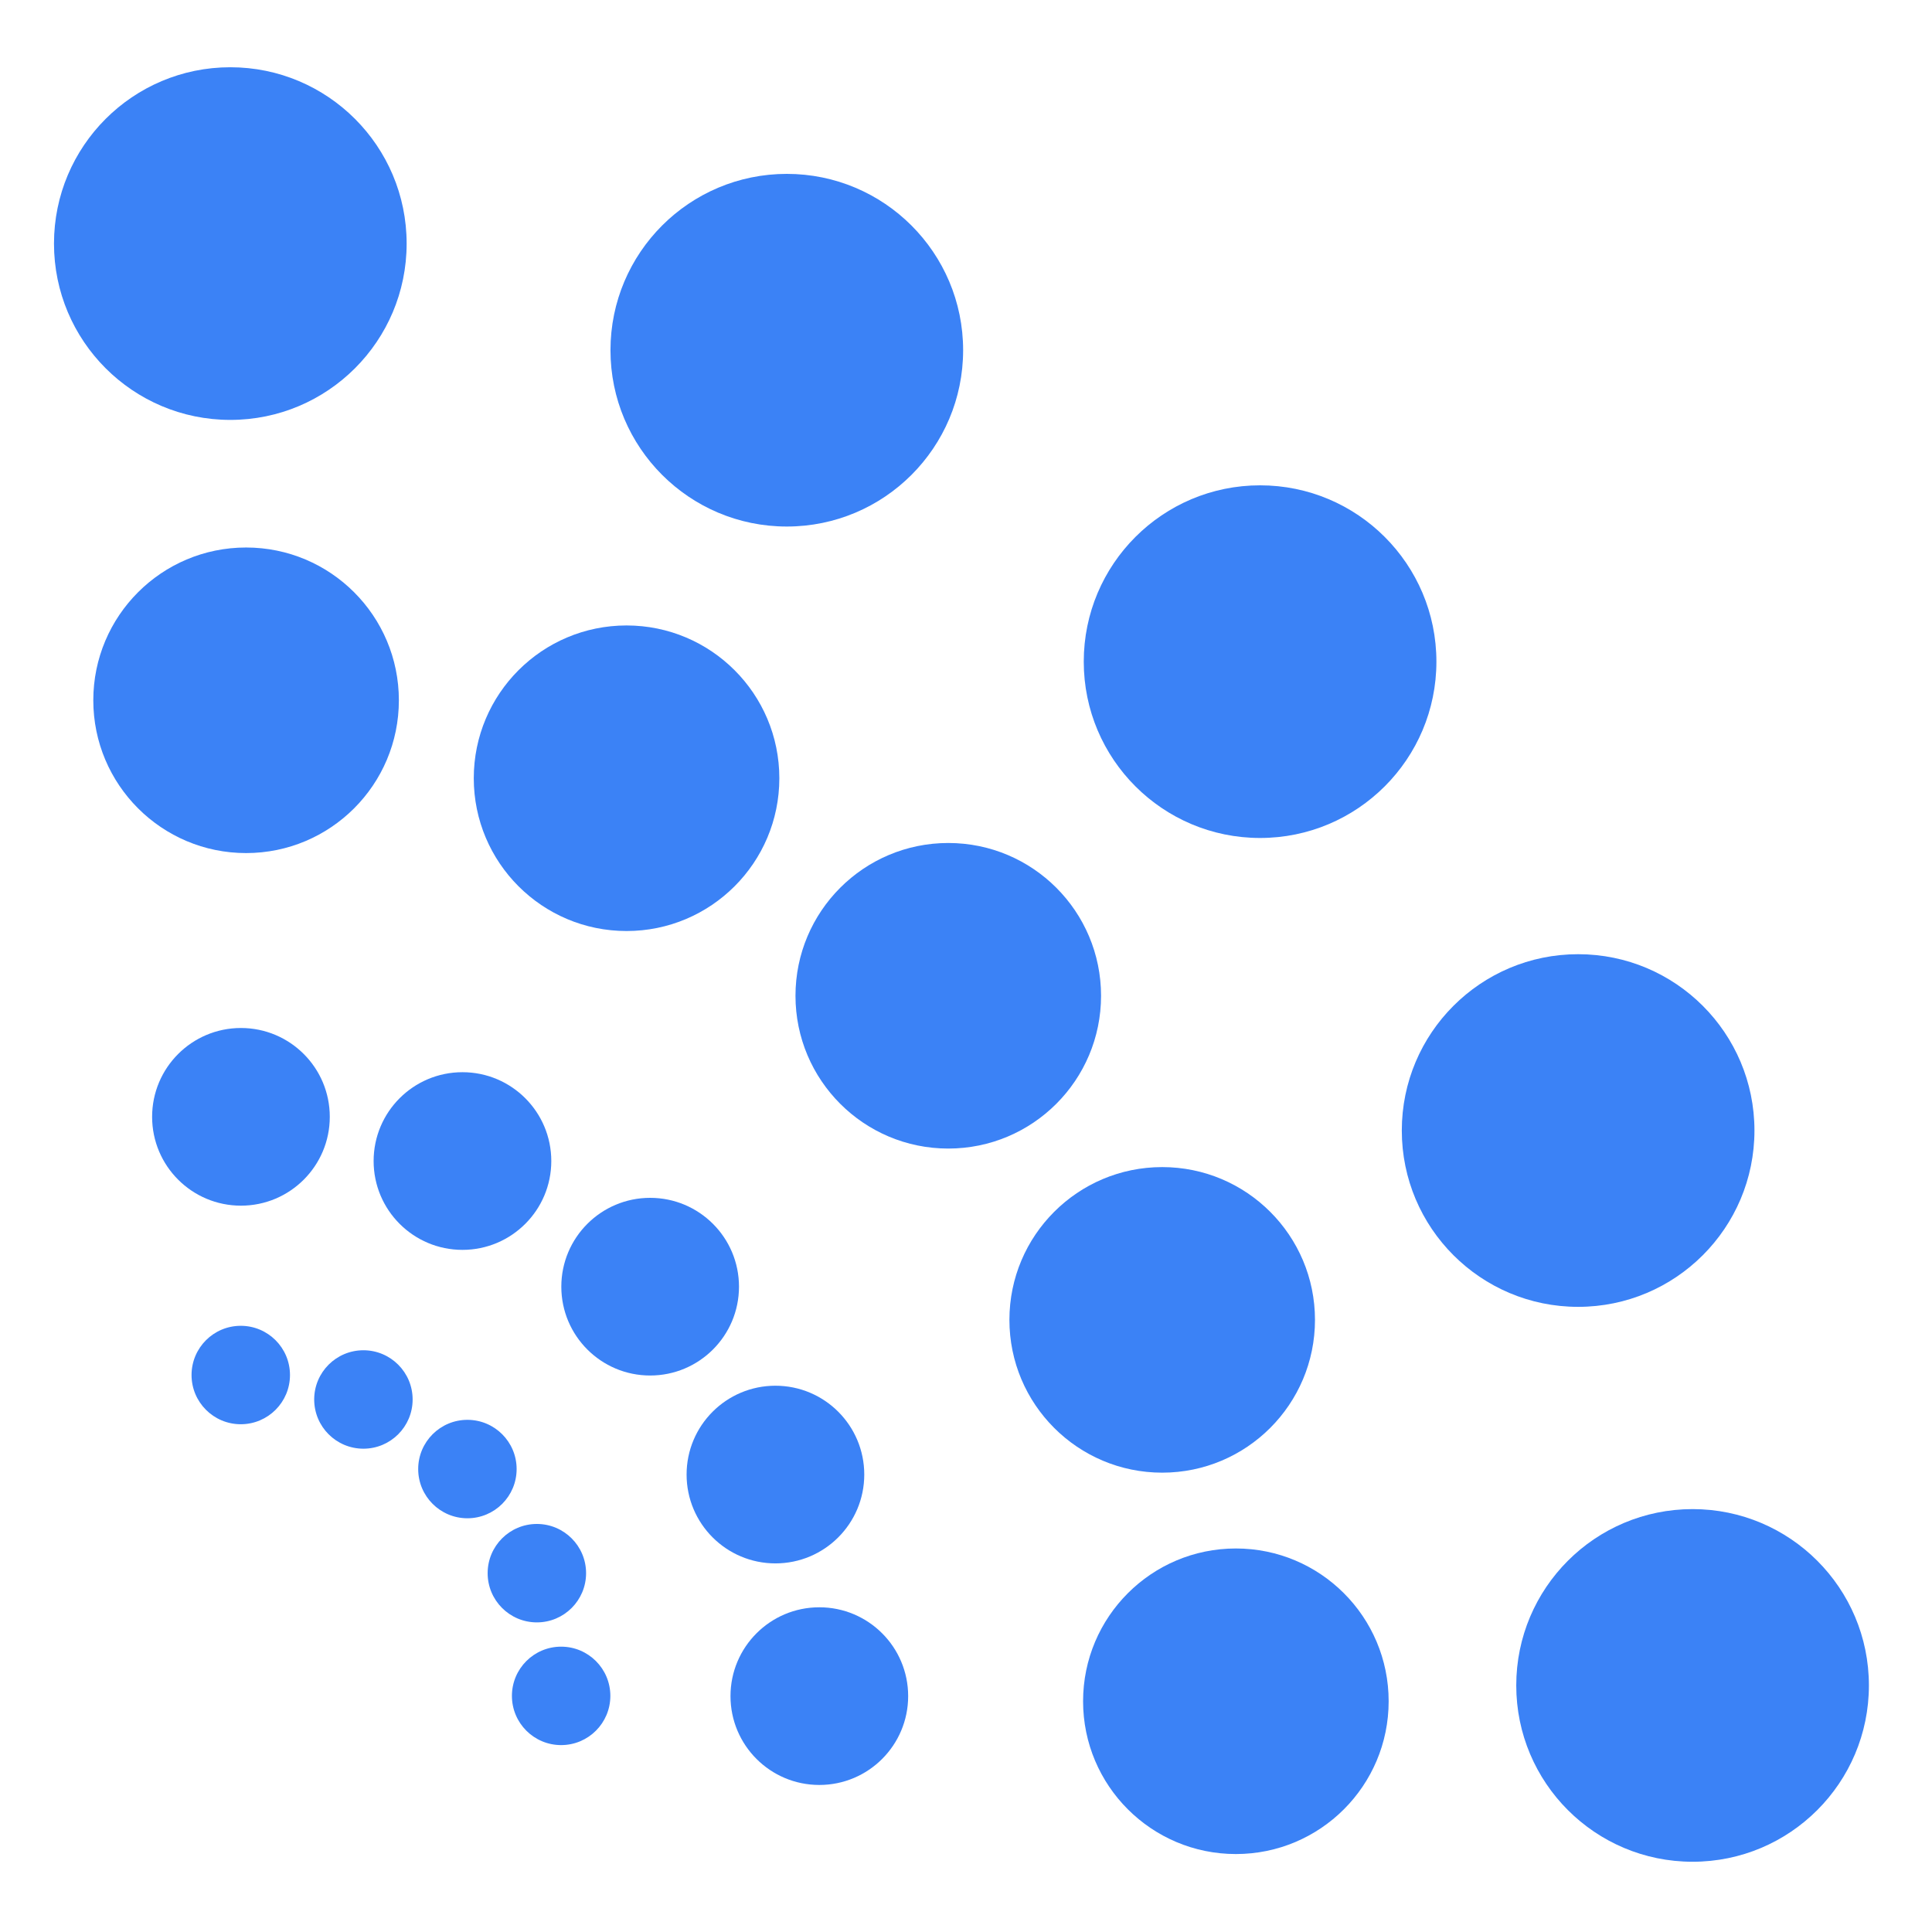
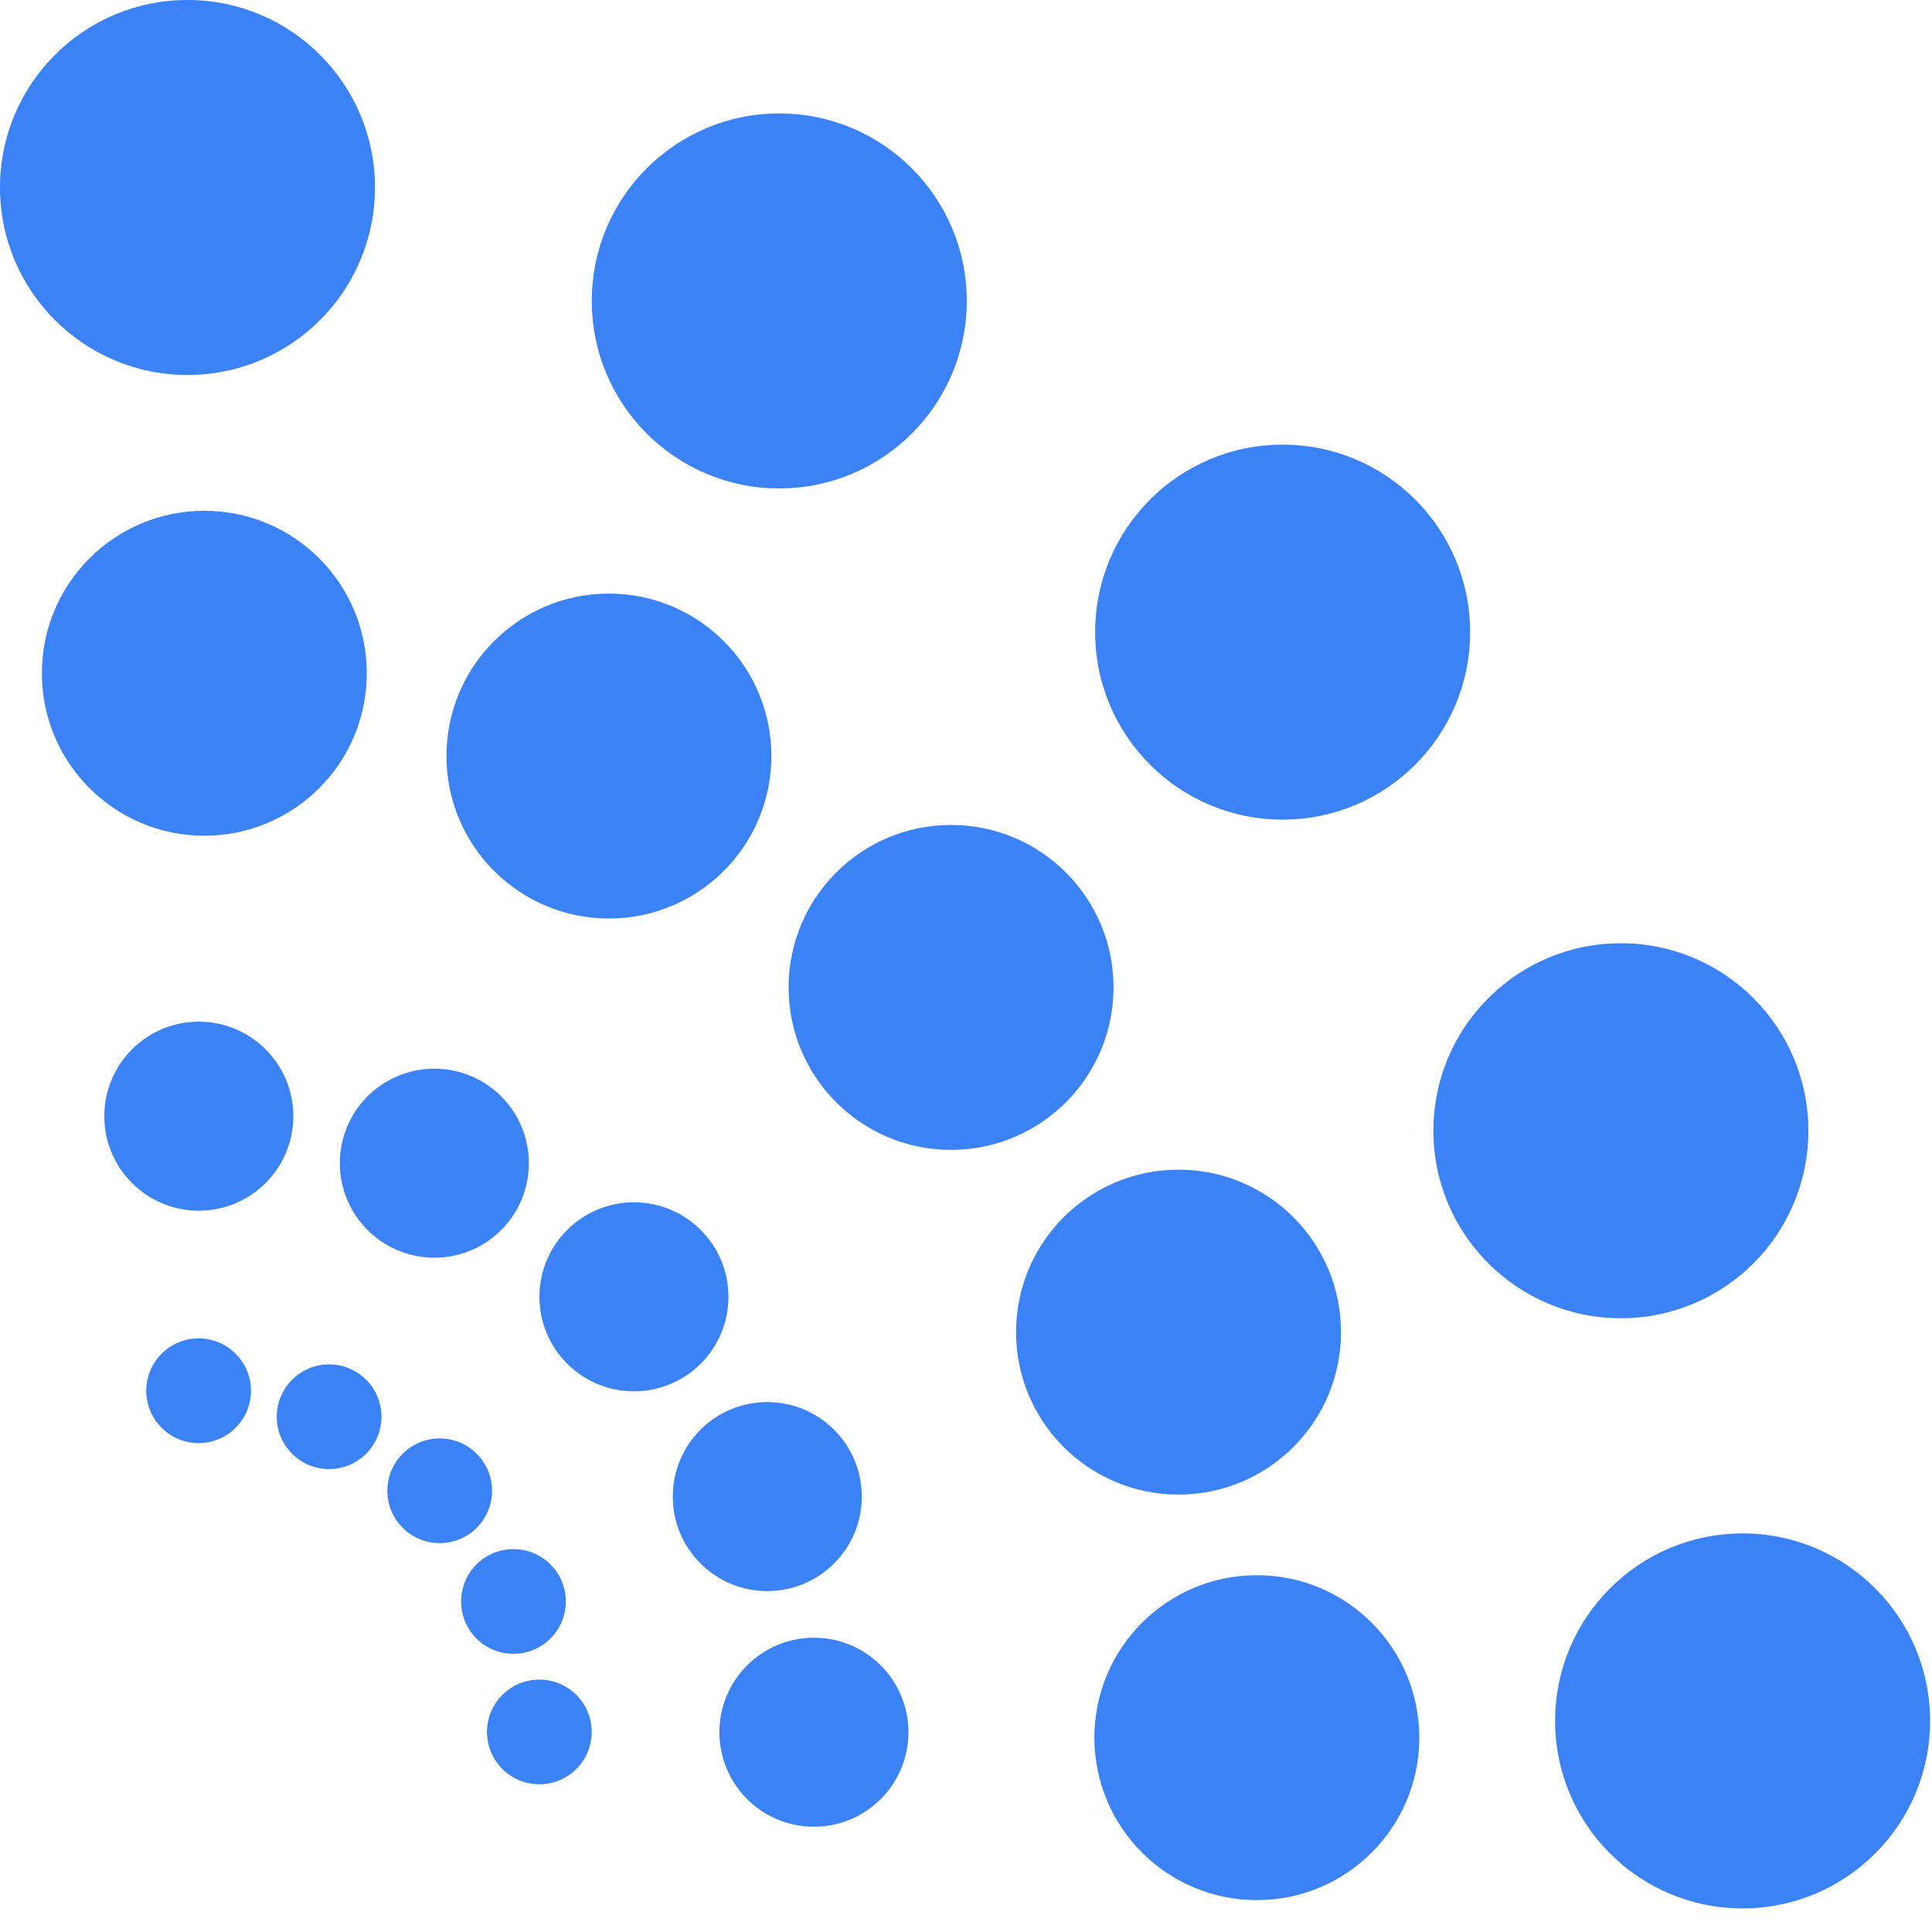
- <svg xmlns="http://www.w3.org/2000/svg" viewBox="90 -11 316 316" role="img" aria-label="Tamam Healthcare System">
+ <svg xmlns="http://www.w3.org/2000/svg" viewBox="0 0 203 203" role="img" aria-label="Tamam Healthcare System">
  <g fill="#3b82f6">
-     <circle cx="127.67" cy="28.84" r="28.84" />
-     <circle cx="218.69" cy="46.28" r="28.84" />
-     <circle cx="296.1" cy="97.22" r="28.84" />
-     <circle cx="348.12" cy="173.91" r="28.84" />
-     <circle cx="366.84" cy="264.67" r="28.84" />
-     <circle cx="130.25" cy="103.54" r="24.99" />
-     <circle cx="192.48" cy="116.29" r="24.99" />
-     <circle cx="245.1" cy="151.87" r="24.99" />
-     <circle cx="280.09" cy="204.88" r="24.99" />
-     <circle cx="292.14" cy="267.26" r="24.99" />
-     <circle cx="129.41" cy="171.67" r="14.53" />
-     <circle cx="165.64" cy="178.9" r="14.53" />
-     <circle cx="196.34" cy="199.45" r="14.53" />
-     <circle cx="216.83" cy="230.18" r="14.53" />
-     <circle cx="224.01" cy="266.42" r="14.53" />
-     <circle cx="129.38" cy="213.9" r="8.05" />
-     <circle cx="149.44" cy="217.9" r="8.05" />
-     <circle cx="166.45" cy="229.28" r="8.05" />
-     <circle cx="177.81" cy="246.31" r="8.05" />
-     <circle cx="181.78" cy="266.38" r="8.05" />
+     <circle cx="19.7" cy="19.7" r="19.7" />
+     <circle cx="81.88" cy="31.62" r="19.7" />
+     <circle cx="134.77" cy="66.42" r="19.7" />
+     <circle cx="170.31" cy="118.81" r="19.7" />
+     <circle cx="183.1" cy="180.82" r="19.7" />
+     <circle cx="21.47" cy="70.74" r="17.07" />
+     <circle cx="63.98" cy="79.44" r="17.07" />
+     <circle cx="99.93" cy="103.75" r="17.07" />
+     <circle cx="123.83" cy="139.97" r="17.07" />
+     <circle cx="132.06" cy="182.58" r="17.07" />
+     <circle cx="20.89" cy="117.28" r="9.93" />
+     <circle cx="45.64" cy="122.22" r="9.93" />
+     <circle cx="66.61" cy="136.26" r="9.93" />
+     <circle cx="80.62" cy="157.25" r="9.93" />
+     <circle cx="85.52" cy="182.01" r="9.93" />
+     <circle cx="20.87" cy="146.13" r="5.5" />
+     <circle cx="34.58" cy="148.86" r="5.5" />
+     <circle cx="46.2" cy="156.64" r="5.5" />
+     <circle cx="53.95" cy="168.27" r="5.5" />
+     <circle cx="56.67" cy="181.98" r="5.5" />
  </g>
</svg>
